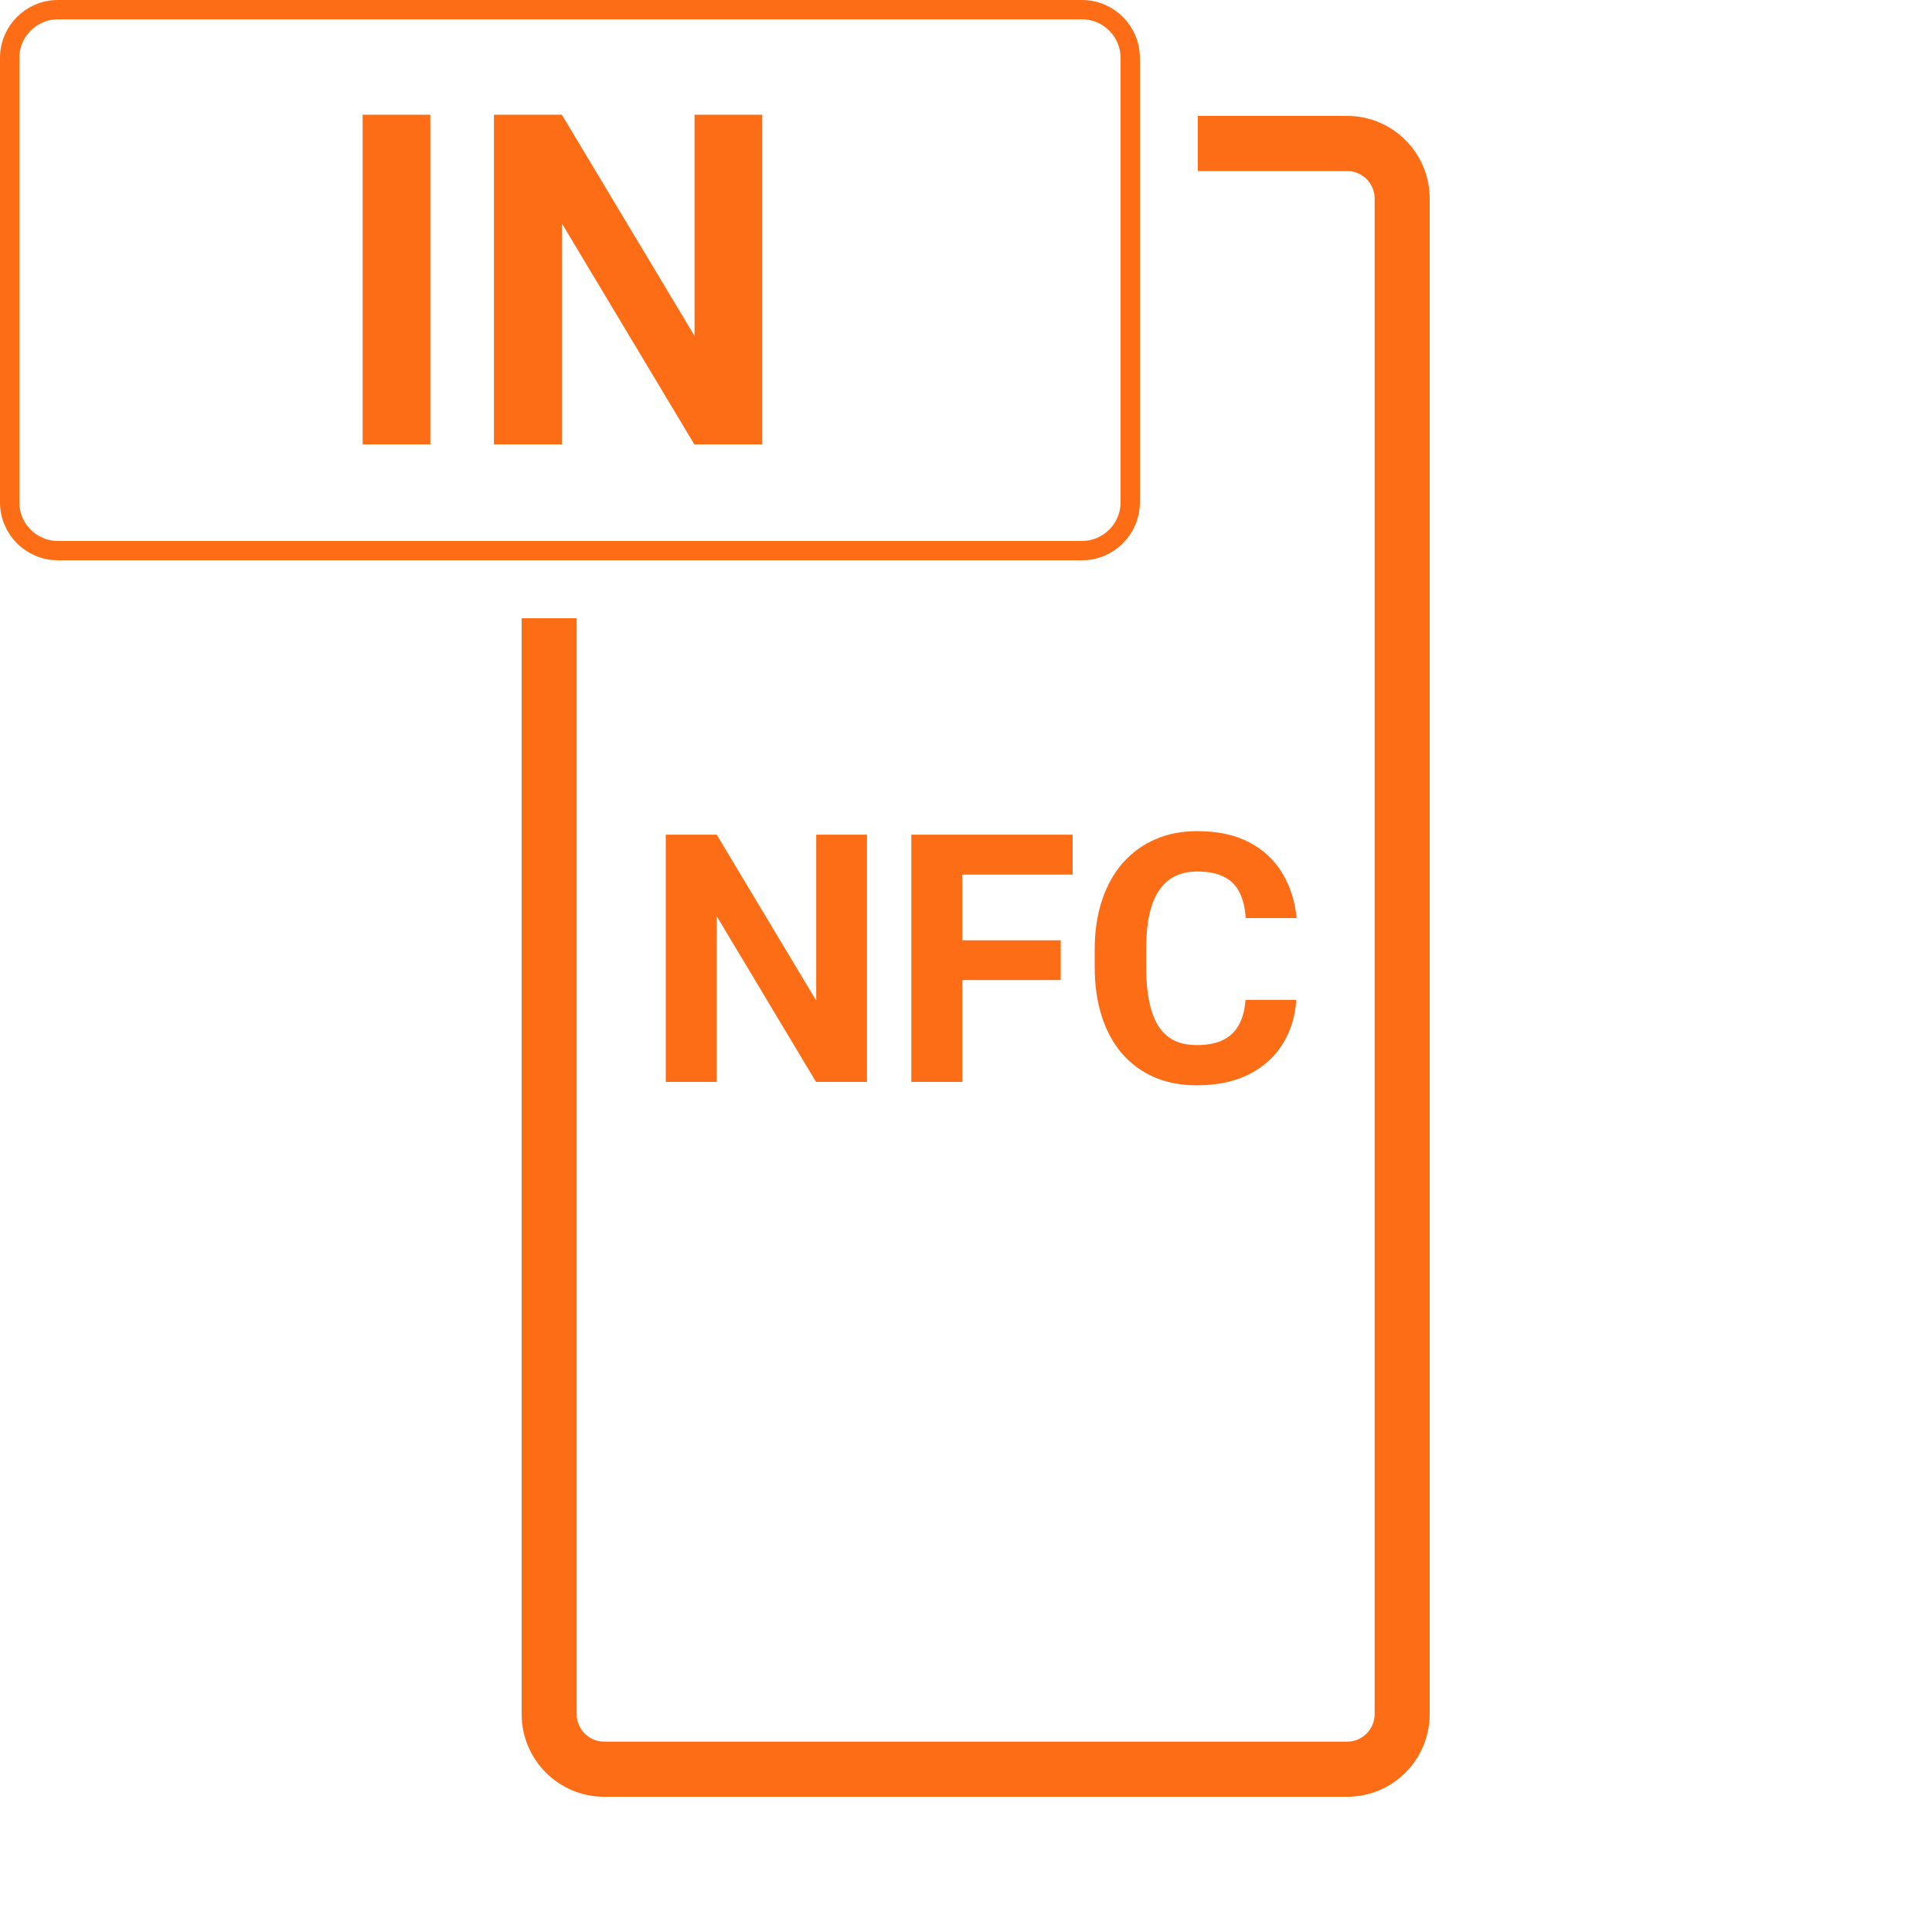
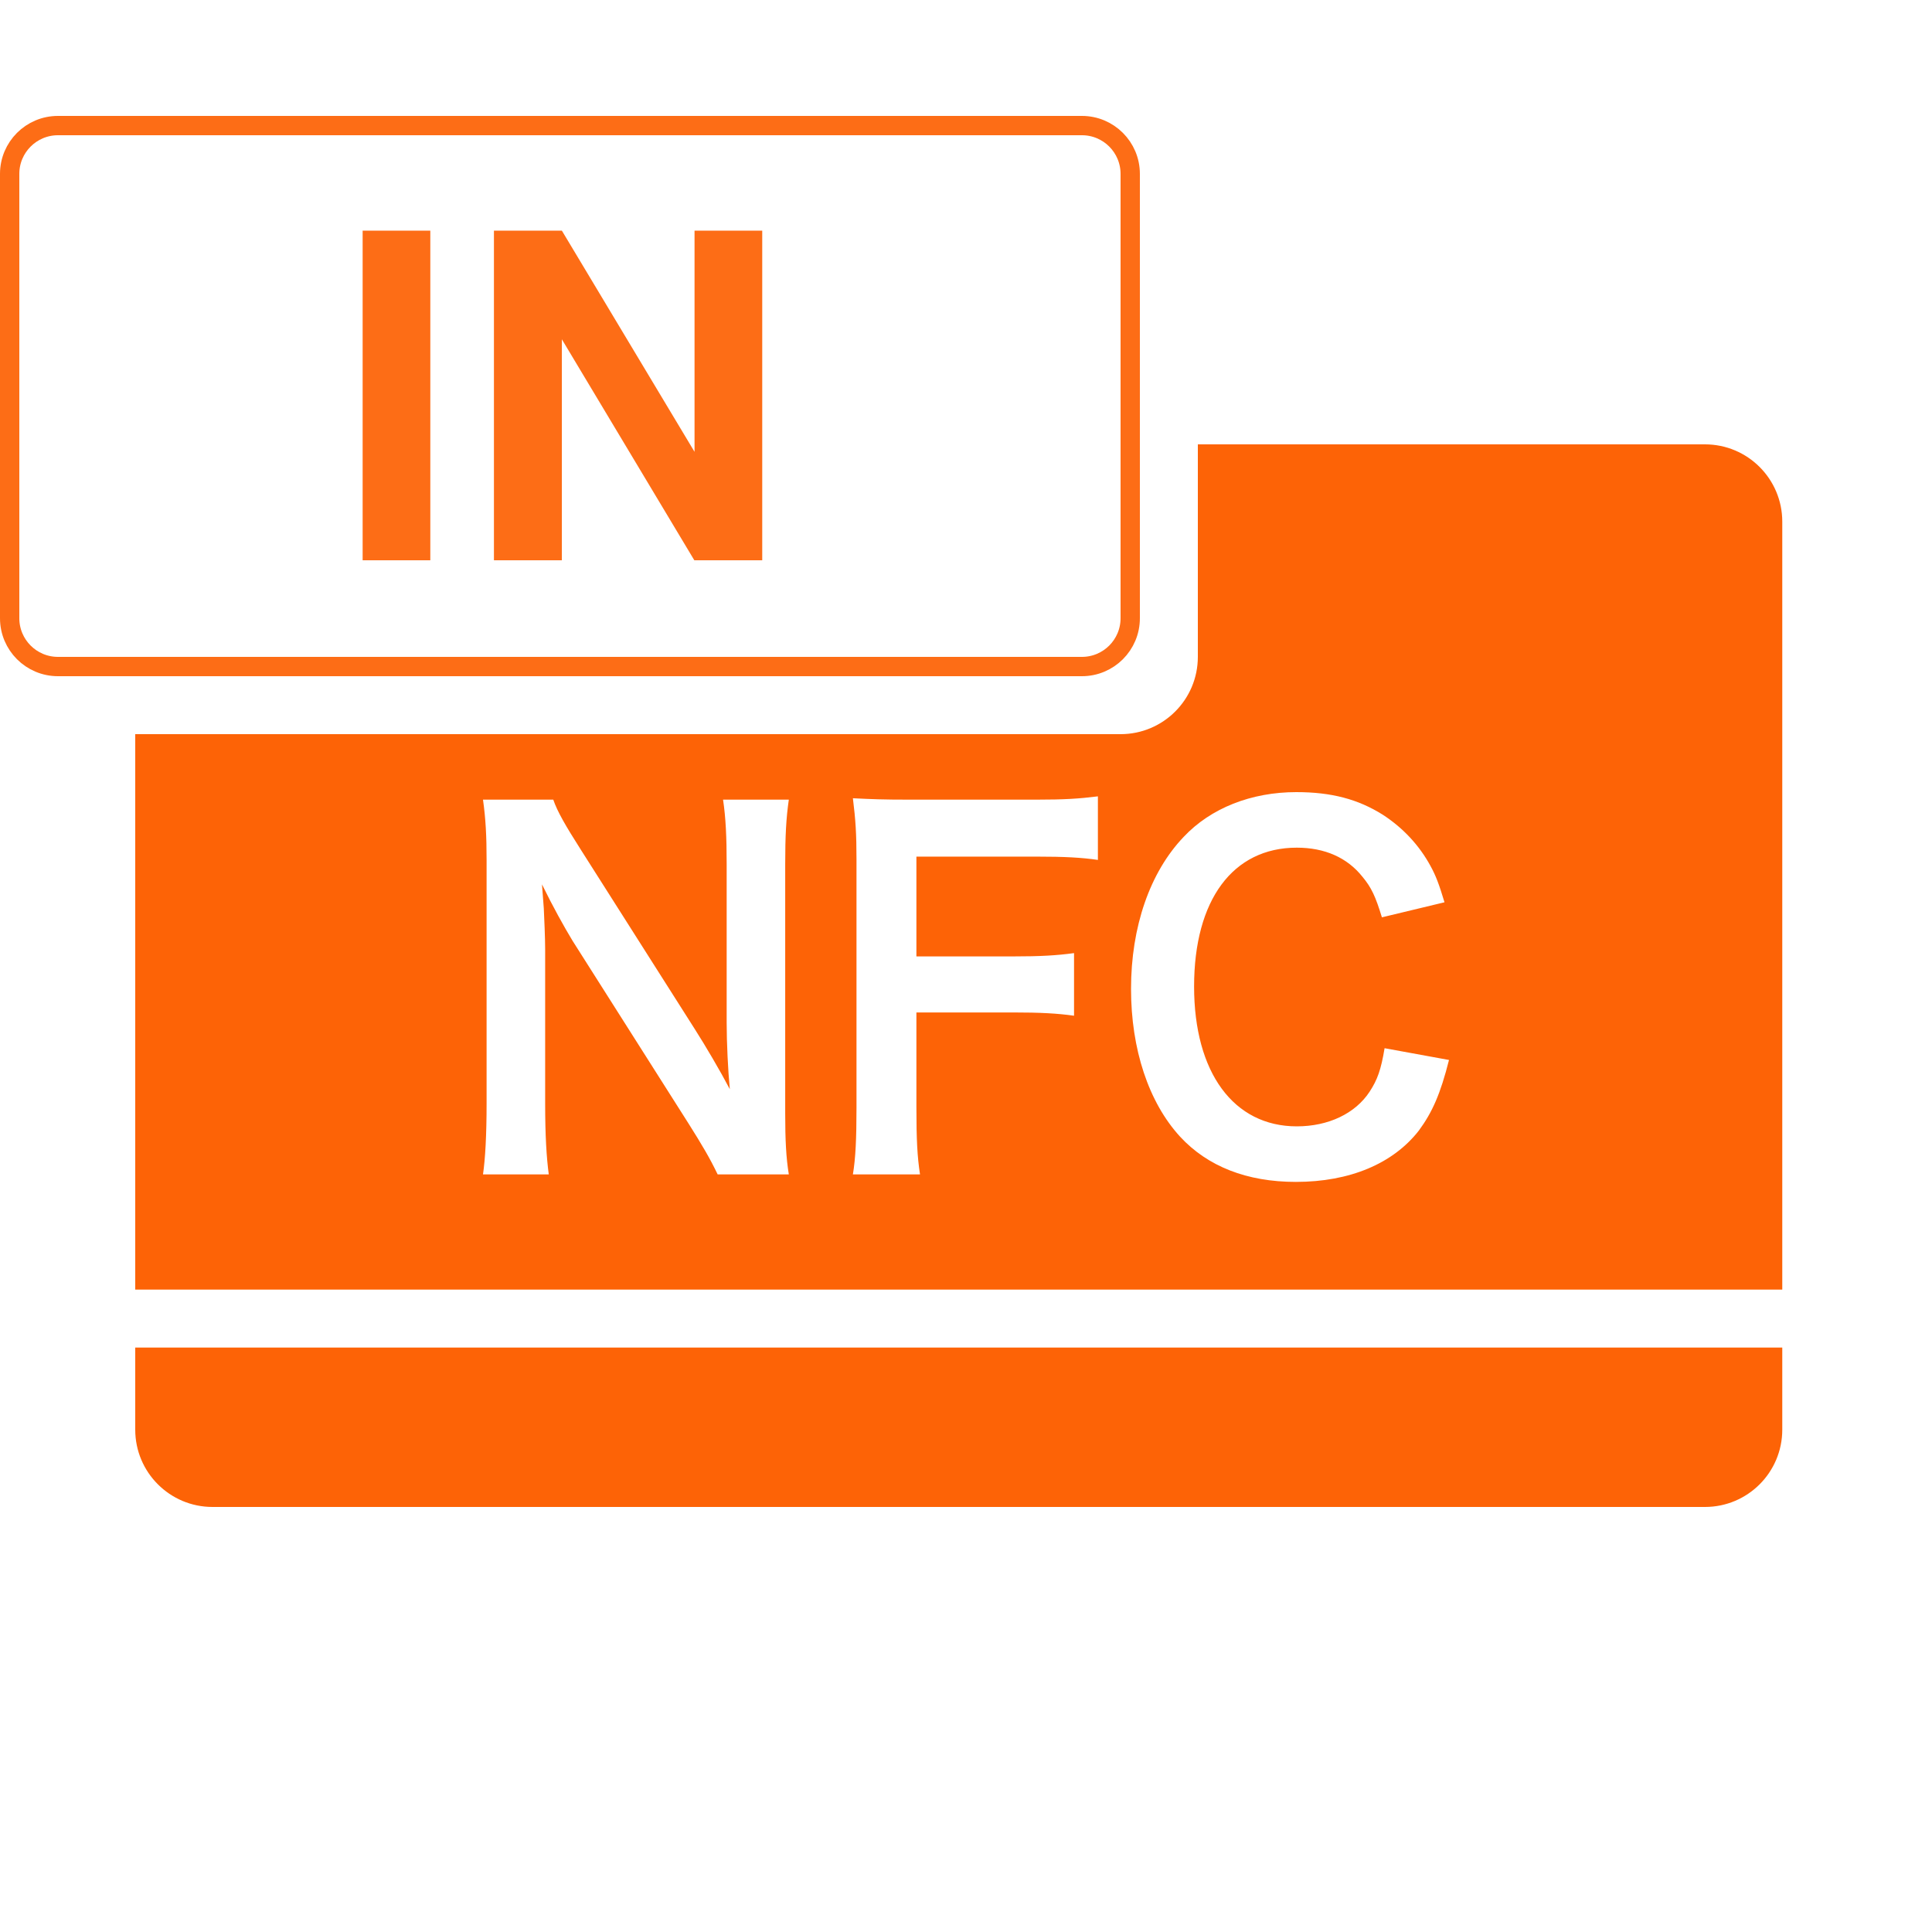
<svg xmlns="http://www.w3.org/2000/svg" width="100" height="100" viewBox="0 0 100 100" fill="none">
-   <path d="M44.875 43.203V56H42.238L37.097 47.422V56H34.46V43.203H37.097L42.247 51.79V43.203H44.875ZM49.806 43.203V56H47.169V43.203H49.806ZM54.903 48.67V50.727H49.085V48.67H54.903ZM55.519 43.203V45.269H49.085V43.203H55.519ZM64.466 51.755H67.094C67.041 52.616 66.804 53.381 66.382 54.049C65.966 54.717 65.383 55.238 64.633 55.613C63.889 55.988 62.992 56.176 61.943 56.176C61.123 56.176 60.388 56.035 59.737 55.754C59.087 55.467 58.53 55.057 58.067 54.523C57.61 53.99 57.262 53.346 57.022 52.59C56.781 51.834 56.661 50.987 56.661 50.05V49.162C56.661 48.225 56.784 47.378 57.03 46.622C57.282 45.86 57.64 45.213 58.102 44.68C58.571 44.147 59.131 43.736 59.781 43.449C60.432 43.162 61.158 43.019 61.961 43.019C63.027 43.019 63.927 43.212 64.659 43.599C65.397 43.985 65.969 44.519 66.373 45.198C66.783 45.878 67.029 46.651 67.111 47.519H64.475C64.445 47.003 64.343 46.566 64.167 46.209C63.991 45.846 63.725 45.573 63.367 45.392C63.016 45.204 62.547 45.11 61.961 45.11C61.522 45.11 61.138 45.192 60.81 45.356C60.481 45.52 60.206 45.77 59.983 46.103C59.761 46.438 59.594 46.859 59.482 47.369C59.377 47.873 59.324 48.465 59.324 49.145V50.05C59.324 50.712 59.374 51.295 59.474 51.799C59.573 52.297 59.726 52.719 59.931 53.065C60.142 53.404 60.411 53.662 60.739 53.838C61.073 54.008 61.475 54.093 61.943 54.093C62.494 54.093 62.948 54.005 63.306 53.829C63.663 53.653 63.935 53.393 64.123 53.047C64.316 52.701 64.431 52.27 64.466 51.755Z" fill="#FD6D16" />
-   <path fill-rule="evenodd" clip-rule="evenodd" d="M27 32V88.721C27 91.084 28.913 93 31.273 93H69.727C72.087 93 74 91.084 74 88.721V10.279C74 7.916 72.087 6 69.727 6H62V8.852H69.727C70.514 8.852 71.151 9.491 71.151 10.279V88.721C71.151 89.509 70.514 90.147 69.727 90.147H31.273C30.486 90.147 29.849 89.509 29.849 88.721V32H27Z" fill="#FD6D16" />
-   <rect x="0.5" y="0.5" width="58" height="28" rx="2.5" stroke="#FD6D16" />
-   <path d="M22.273 5.938V23H18.77V5.938H22.273ZM39.453 5.938V23H35.938L29.082 11.562V23H25.566V5.938H29.082L35.949 17.387V5.938H39.453Z" fill="#FD6D16" />
+   <path fill-rule="evenodd" clip-rule="evenodd" d="M7 38V66.75H92.25V27C92.25 24.791 90.459 23 88.25 23H62V34C62 36.209 60.209 38 58 38H7ZM7 74V69.75H92.25V74C92.25 76.209 90.459 78 88.25 78H11C8.791 78 7 76.209 7 74ZM70.897 56.497C71.293 55.888 71.48 55.376 71.666 54.255L75 54.864C74.557 56.619 74.138 57.569 73.438 58.52C72.109 60.225 69.871 61.175 67.074 61.175C64.533 61.175 62.505 60.371 61.083 58.836C59.451 57.057 58.542 54.304 58.542 51.185C58.542 47.969 59.521 45.142 61.269 43.315C62.668 41.828 64.766 41 67.097 41C68.916 41 70.291 41.365 71.573 42.17C72.622 42.852 73.461 43.753 74.044 44.825C74.324 45.337 74.487 45.776 74.767 46.702L71.527 47.481C71.2 46.409 70.99 45.946 70.524 45.386C69.732 44.387 68.566 43.875 67.121 43.875C63.81 43.875 61.806 46.58 61.806 51.063C61.806 55.522 63.857 58.3 67.121 58.3C68.752 58.3 70.151 57.642 70.897 56.497ZM47.433 52.404H52.421C53.843 52.404 54.729 52.452 55.592 52.574V49.333C54.683 49.455 53.867 49.504 52.421 49.504H47.433V44.338H53.633C55.126 44.338 55.988 44.387 56.827 44.509V41.219C55.848 41.341 55.102 41.39 53.633 41.39H47.106C45.684 41.39 45.101 41.365 44.146 41.317C44.285 42.438 44.332 43.144 44.332 44.484V57.325C44.332 58.934 44.285 59.957 44.146 60.786H47.619C47.479 59.86 47.433 59.007 47.433 57.277V52.404ZM40.829 60.786C40.689 59.933 40.642 59.007 40.642 57.642V44.752C40.642 43.266 40.689 42.364 40.829 41.39H37.425C37.565 42.316 37.612 43.315 37.612 44.752V52.94C37.612 53.963 37.682 55.425 37.775 56.375C37.262 55.401 36.516 54.133 35.956 53.256L30.059 43.973C29.266 42.73 28.846 41.999 28.637 41.39H25C25.14 42.389 25.186 43.266 25.186 44.533V57.106C25.186 58.763 25.117 59.981 25 60.786H28.404C28.287 59.908 28.217 58.763 28.217 57.131V49.138C28.217 48.578 28.17 47.481 28.147 47.019C28.096 46.364 28.082 46.185 28.07 46.005C28.065 45.937 28.06 45.869 28.054 45.776C28.613 46.921 29.196 47.969 29.639 48.7L35.654 58.178C36.33 59.251 36.749 59.957 37.145 60.786H40.829Z" fill="#FD6306" />
+   <rect x="0.5" y="6.5" width="58" height="28" rx="2.5" stroke="#FD6D16" />
+   <path d="M22.273 11.938V29H18.77V11.938H22.273ZM39.453 11.938V29H35.938L29.082 17.562V29H25.566V11.938H29.082L35.949 23.387V11.938H39.453Z" fill="#FD6D16" />
</svg>
